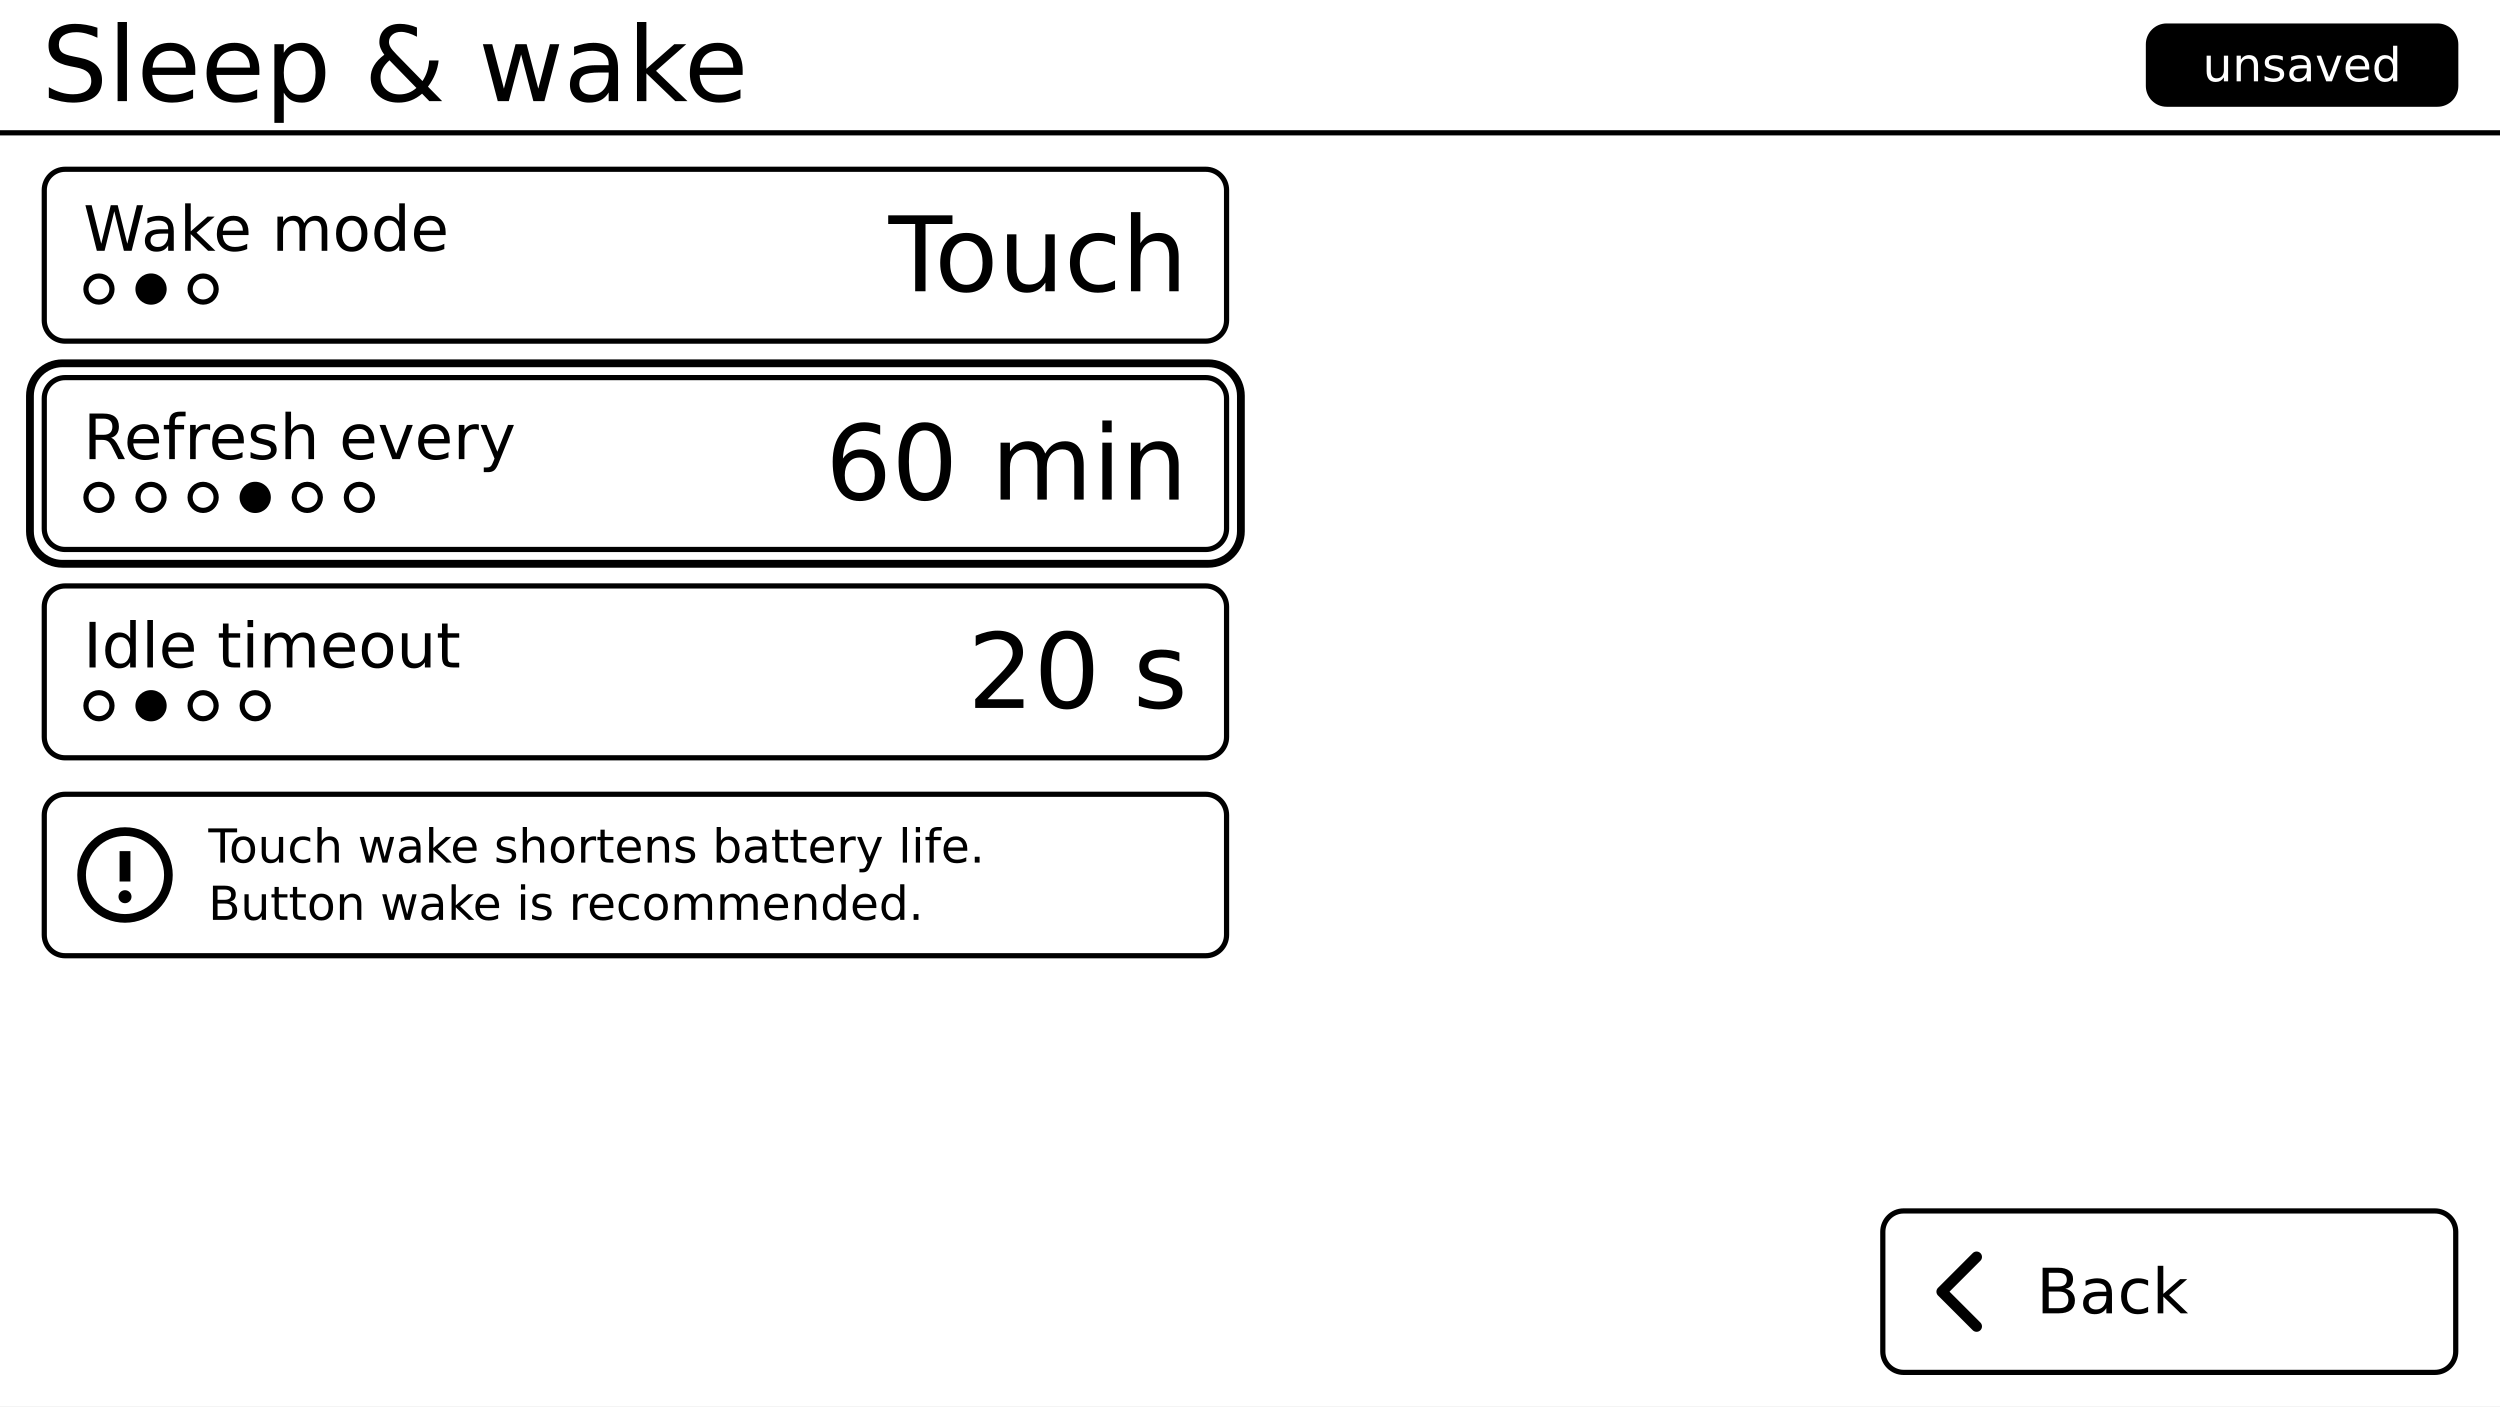
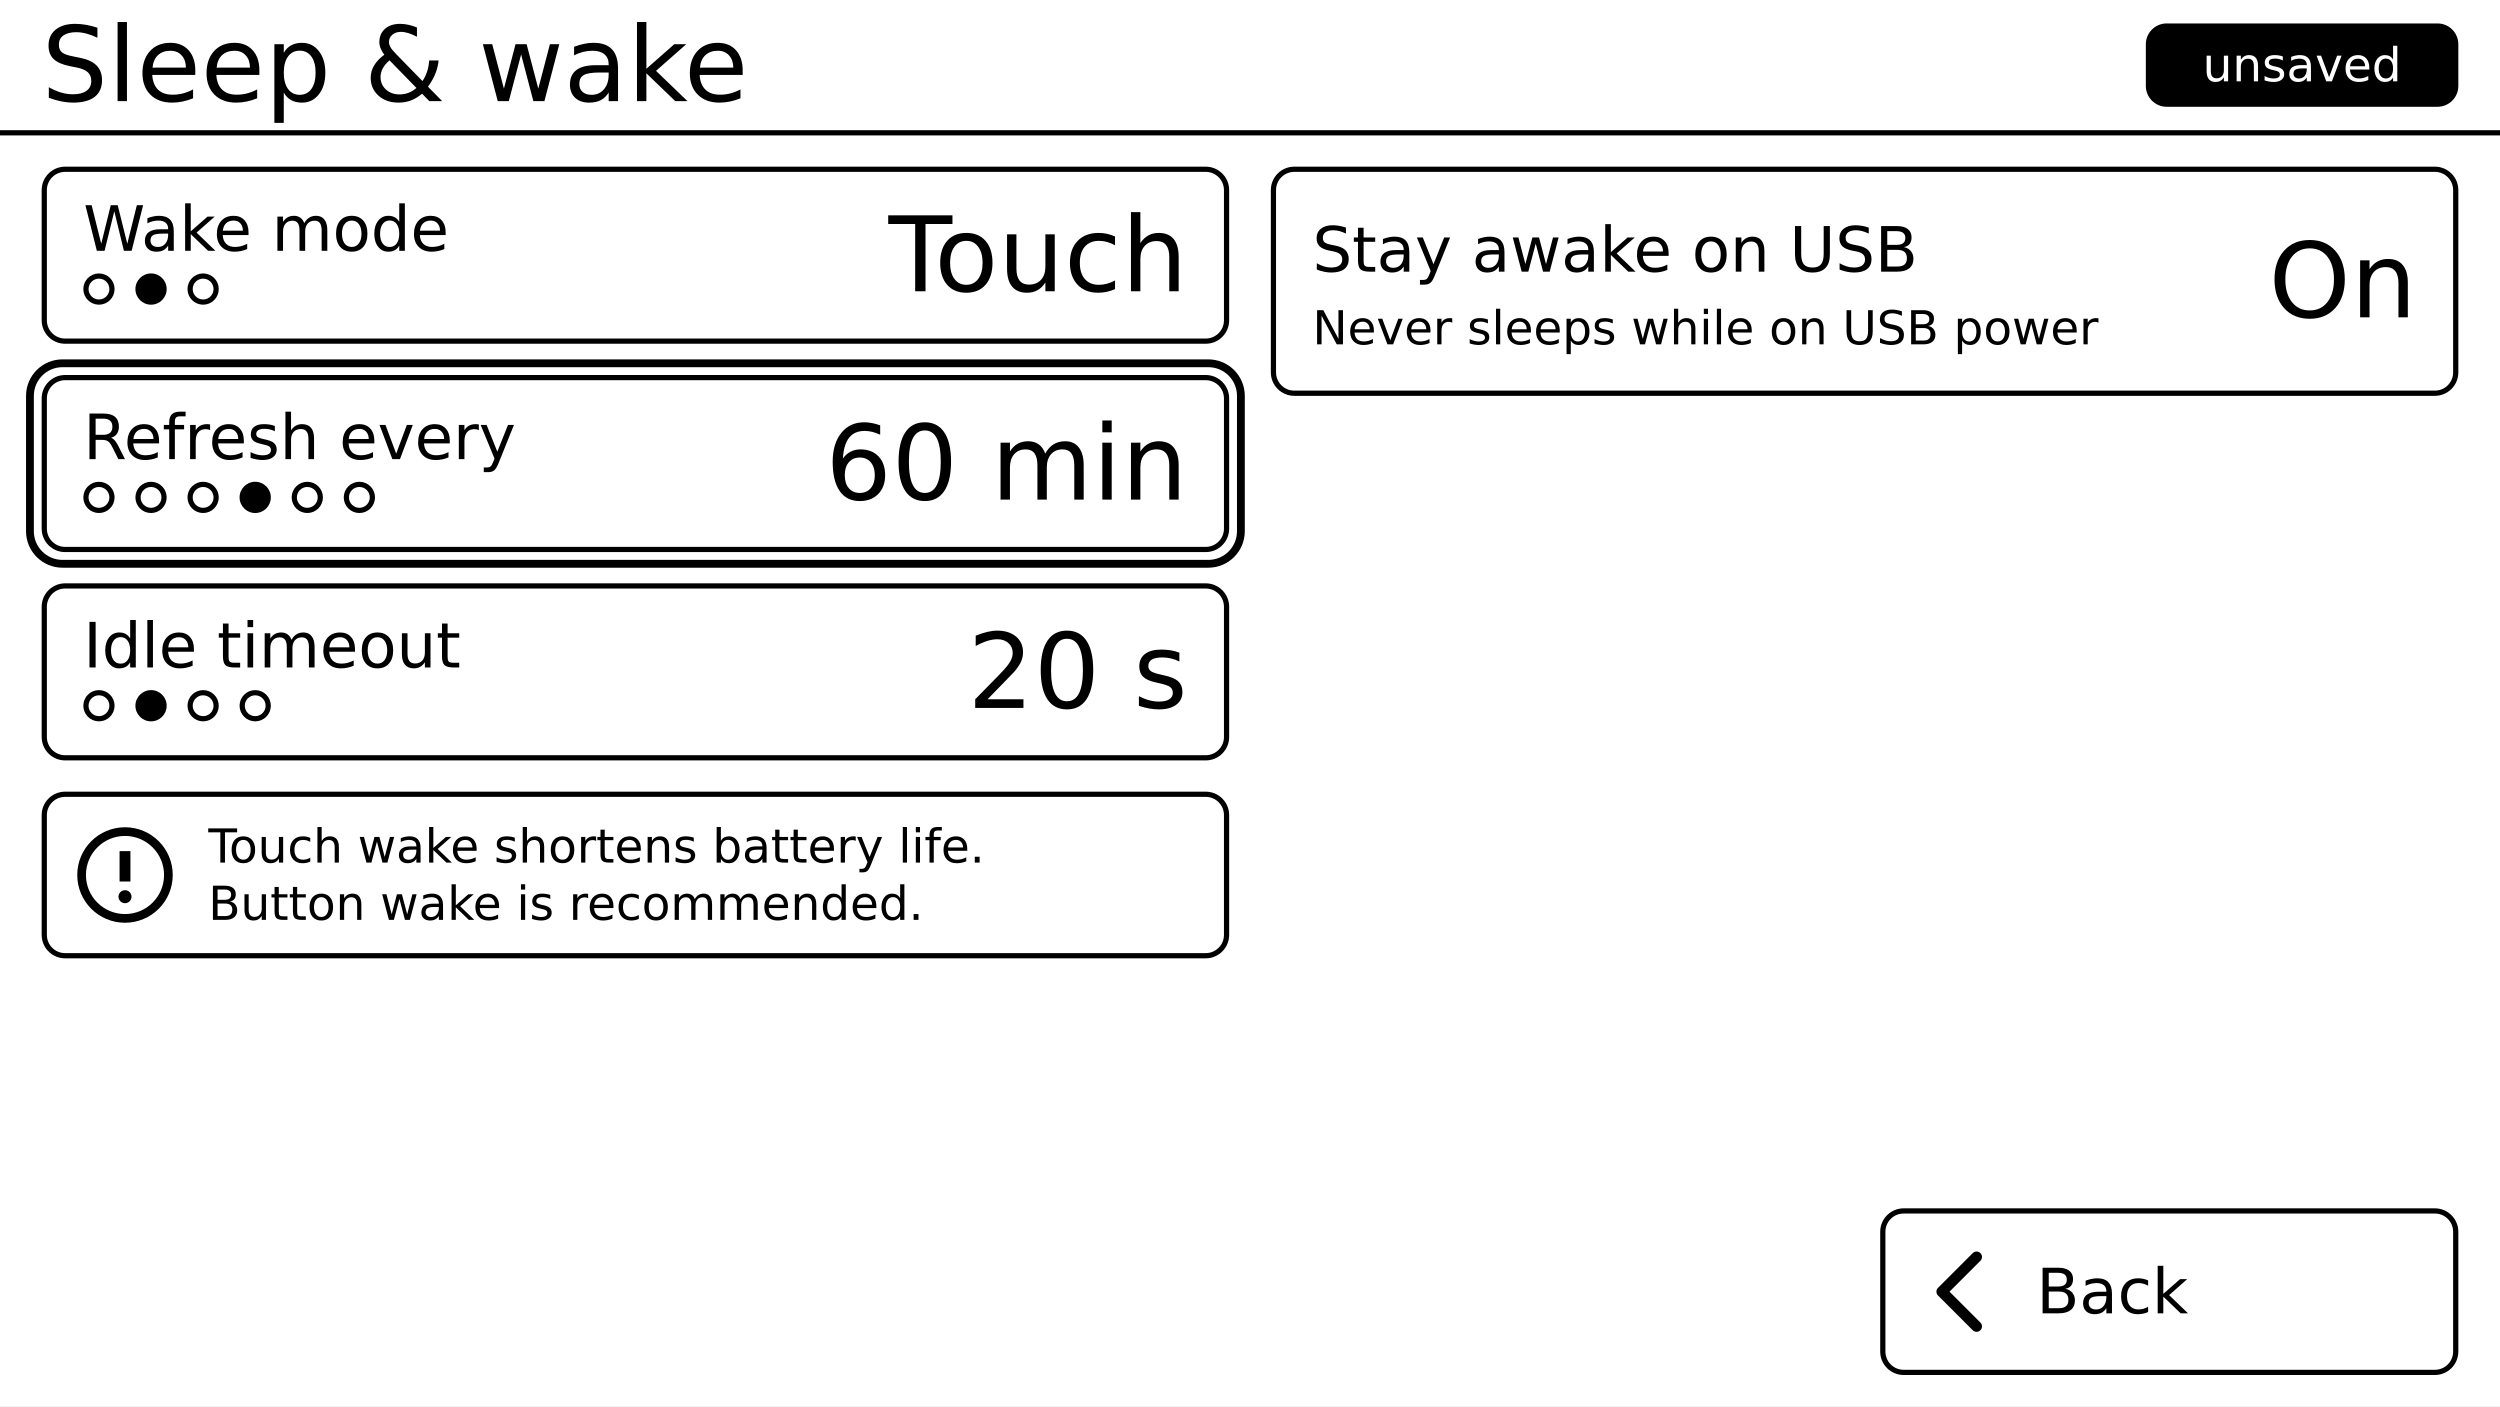
<svg xmlns="http://www.w3.org/2000/svg" xmlns:xlink="http://www.w3.org/1999/xlink" width="960" height="540" viewBox="0 0 960 540" font-family="DejaVu Sans">
  <defs>
    <symbol id="i-alert" viewBox="0 0 24 24">
      <circle cx="12" cy="12" r="10" fill="none" stroke="currentColor" stroke-width="2" />
      <line x1="12" y1="6.5" x2="12" y2="13.5" stroke="currentColor" stroke-width="2.5" />
      <circle cx="12" cy="17" r="1.5" fill="currentColor" />
    </symbol>
    <symbol id="i-refresh" viewBox="0 0 24 24">
      <path d="M19 12 a7 7 0 1 1 -2.1 -5" fill="none" stroke="currentColor" stroke-width="2" />
      <polygon points="20,3 20,10 13,10" fill="currentColor" />
    </symbol>
    <symbol id="i-chev-l" viewBox="0 0 24 24">
      <polyline points="15,4 7,12 15,20" fill="none" stroke="currentColor" stroke-width="2.5" stroke-linejoin="round" stroke-linecap="round" />
    </symbol>
    <symbol id="i-chev-r" viewBox="0 0 24 24">
      <polyline points="9,4 17,12 9,20" fill="none" stroke="currentColor" stroke-width="2.5" stroke-linejoin="round" stroke-linecap="round" />
    </symbol>
  </defs>
  <rect x="0" y="0" width="960" height="540" fill="#fff" />
  <text x="16" y="25" font-size="40" fill="#000" text-anchor="start" dominant-baseline="central">Sleep &amp; wake</text>
  <rect x="824" y="9" width="120" height="32" rx="8" fill="#000" />
  <text x="884" y="25" font-size="18" fill="#fff" text-anchor="middle" dominant-baseline="central">unsaved</text>
  <rect x="0" y="50" width="960" height="2" fill="#000" />
  <g id="w-1">
    <rect id="w-1-frame" x="16" y="64" width="456" height="68" rx="8" fill="#fff" />
    <rect x="17" y="65" width="454" height="66" rx="8" fill="none" stroke="#000" stroke-width="2" />
    <text id="w-1-label" x="32" y="88" font-size="24" fill="#000" text-anchor="start" dominant-baseline="central">Wake mode</text>
    <circle id="w-1-pip0" cx="38" cy="111" r="5" fill="#fff" stroke="#000" stroke-width="2" />
    <circle id="w-1-pip1" cx="58" cy="111" r="6" fill="#000" />
    <circle id="w-1-pip2" cx="78" cy="111" r="5" fill="#fff" stroke="#000" stroke-width="2" />
    <text id="w-1-value" x="456" y="98" font-size="40" fill="#000" text-anchor="end" dominant-baseline="central">Touch</text>
  </g>
  <rect x="11.5" y="139.5" width="465" height="77" rx="12.5" fill="none" stroke="#000" stroke-width="3" />
  <g id="w-2">
    <rect id="w-2-frame" x="16" y="144" width="456" height="68" rx="8" fill="#fff" />
    <rect x="17" y="145" width="454" height="66" rx="8" fill="none" stroke="#000" stroke-width="2" />
    <text id="w-2-label" x="32" y="168" font-size="24" fill="#000" text-anchor="start" dominant-baseline="central">Refresh every</text>
    <circle id="w-2-pip0" cx="38" cy="191" r="5" fill="#fff" stroke="#000" stroke-width="2" />
    <circle id="w-2-pip1" cx="58" cy="191" r="5" fill="#fff" stroke="#000" stroke-width="2" />
    <circle id="w-2-pip2" cx="78" cy="191" r="5" fill="#fff" stroke="#000" stroke-width="2" />
    <circle id="w-2-pip3" cx="98" cy="191" r="6" fill="#000" />
    <circle id="w-2-pip4" cx="118" cy="191" r="5" fill="#fff" stroke="#000" stroke-width="2" />
    <circle id="w-2-pip5" cx="138" cy="191" r="5" fill="#fff" stroke="#000" stroke-width="2" />
    <text id="w-2-value" x="456" y="178" font-size="40" fill="#000" text-anchor="end" dominant-baseline="central">60 min</text>
  </g>
  <g id="w-3">
    <rect id="w-3-frame" x="16" y="224" width="456" height="68" rx="8" fill="#fff" />
    <rect x="17" y="225" width="454" height="66" rx="8" fill="none" stroke="#000" stroke-width="2" />
    <text id="w-3-label" x="32" y="248" font-size="24" fill="#000" text-anchor="start" dominant-baseline="central">Idle timeout</text>
    <circle id="w-3-pip0" cx="38" cy="271" r="5" fill="#fff" stroke="#000" stroke-width="2" />
    <circle id="w-3-pip1" cx="58" cy="271" r="6" fill="#000" />
    <circle id="w-3-pip2" cx="78" cy="271" r="5" fill="#fff" stroke="#000" stroke-width="2" />
    <circle id="w-3-pip3" cx="98" cy="271" r="5" fill="#fff" stroke="#000" stroke-width="2" />
    <text id="w-3-value" x="456" y="258" font-size="40" fill="#000" text-anchor="end" dominant-baseline="central">20 s</text>
  </g>
  <g id="w-4">
-     <rect id="w-4-frame" x="16" y="304" width="456" height="64" rx="8" fill="#fff" />
-     <rect x="17" y="305" width="454" height="62" rx="8" fill="none" stroke="#000" stroke-width="2" />
-     <use id="w-4-icon" xlink:href="#i-alert" href="#i-alert" x="28" y="316" width="40" height="40" color="#000" />
-     <text id="w-4-l1" x="80" y="325" font-size="18" fill="#000" text-anchor="start" dominant-baseline="central">Touch wake shortens battery life.</text>
-     <text id="w-4-l2" x="80" y="347" font-size="18" fill="#000" text-anchor="start" dominant-baseline="central">Button wake is recommended.</text>
+     <rect id="w-4-frame" x="488" y="64" width="456" height="88" rx="8" fill="#fff" />
+     <rect x="489" y="65" width="454" height="86" rx="8" fill="none" stroke="#000" stroke-width="2" />
+     <text id="w-4-label" x="504" y="96" font-size="24" fill="#000" text-anchor="start" dominant-baseline="central">Stay awake on USB</text>
+     <text id="w-4-hint" x="504" y="126" font-size="18" fill="#000" text-anchor="start" dominant-baseline="central">Never sleeps while on USB power</text>
+     <text id="w-4-value" x="928" y="108" font-size="40" fill="#000" text-anchor="end" dominant-baseline="central">On</text>
  </g>
  <g id="w-5">
-     <rect id="w-5-frame" x="722" y="464" width="222" height="64" rx="8" fill="#fff" />
+     <rect id="w-5-frame" x="16" y="304" width="456" height="64" rx="8" fill="#fff" />
+     <rect x="17" y="305" width="454" height="62" rx="8" fill="none" stroke="#000" stroke-width="2" />
+     <use id="w-5-icon" xlink:href="#i-alert" href="#i-alert" x="28" y="316" width="40" height="40" color="#000" />
+     <text id="w-5-l1" x="80" y="325" font-size="18" fill="#000" text-anchor="start" dominant-baseline="central">Touch wake shortens battery life.</text>
+     <text id="w-5-l2" x="80" y="347" font-size="18" fill="#000" text-anchor="start" dominant-baseline="central">Button wake is recommended.</text>
+   </g>
+   <g id="w-6">
+     <rect id="w-6-frame" x="722" y="464" width="222" height="64" rx="8" fill="#fff" />
    <rect x="723" y="465" width="220" height="62" rx="8" fill="none" stroke="#000" stroke-width="2" />
-     <use id="w-5-icon" xlink:href="#i-chev-l" href="#i-chev-l" x="734" y="476" width="40" height="40" color="#000" />
-     <text id="w-5-label" x="782" y="496" font-size="24" fill="#000" text-anchor="start" dominant-baseline="central">Back</text>
+     <use id="w-6-icon" xlink:href="#i-chev-l" href="#i-chev-l" x="734" y="476" width="40" height="40" color="#000" />
+     <text id="w-6-label" x="782" y="496" font-size="24" fill="#000" text-anchor="start" dominant-baseline="central">Back</text>
  </g>
</svg>
